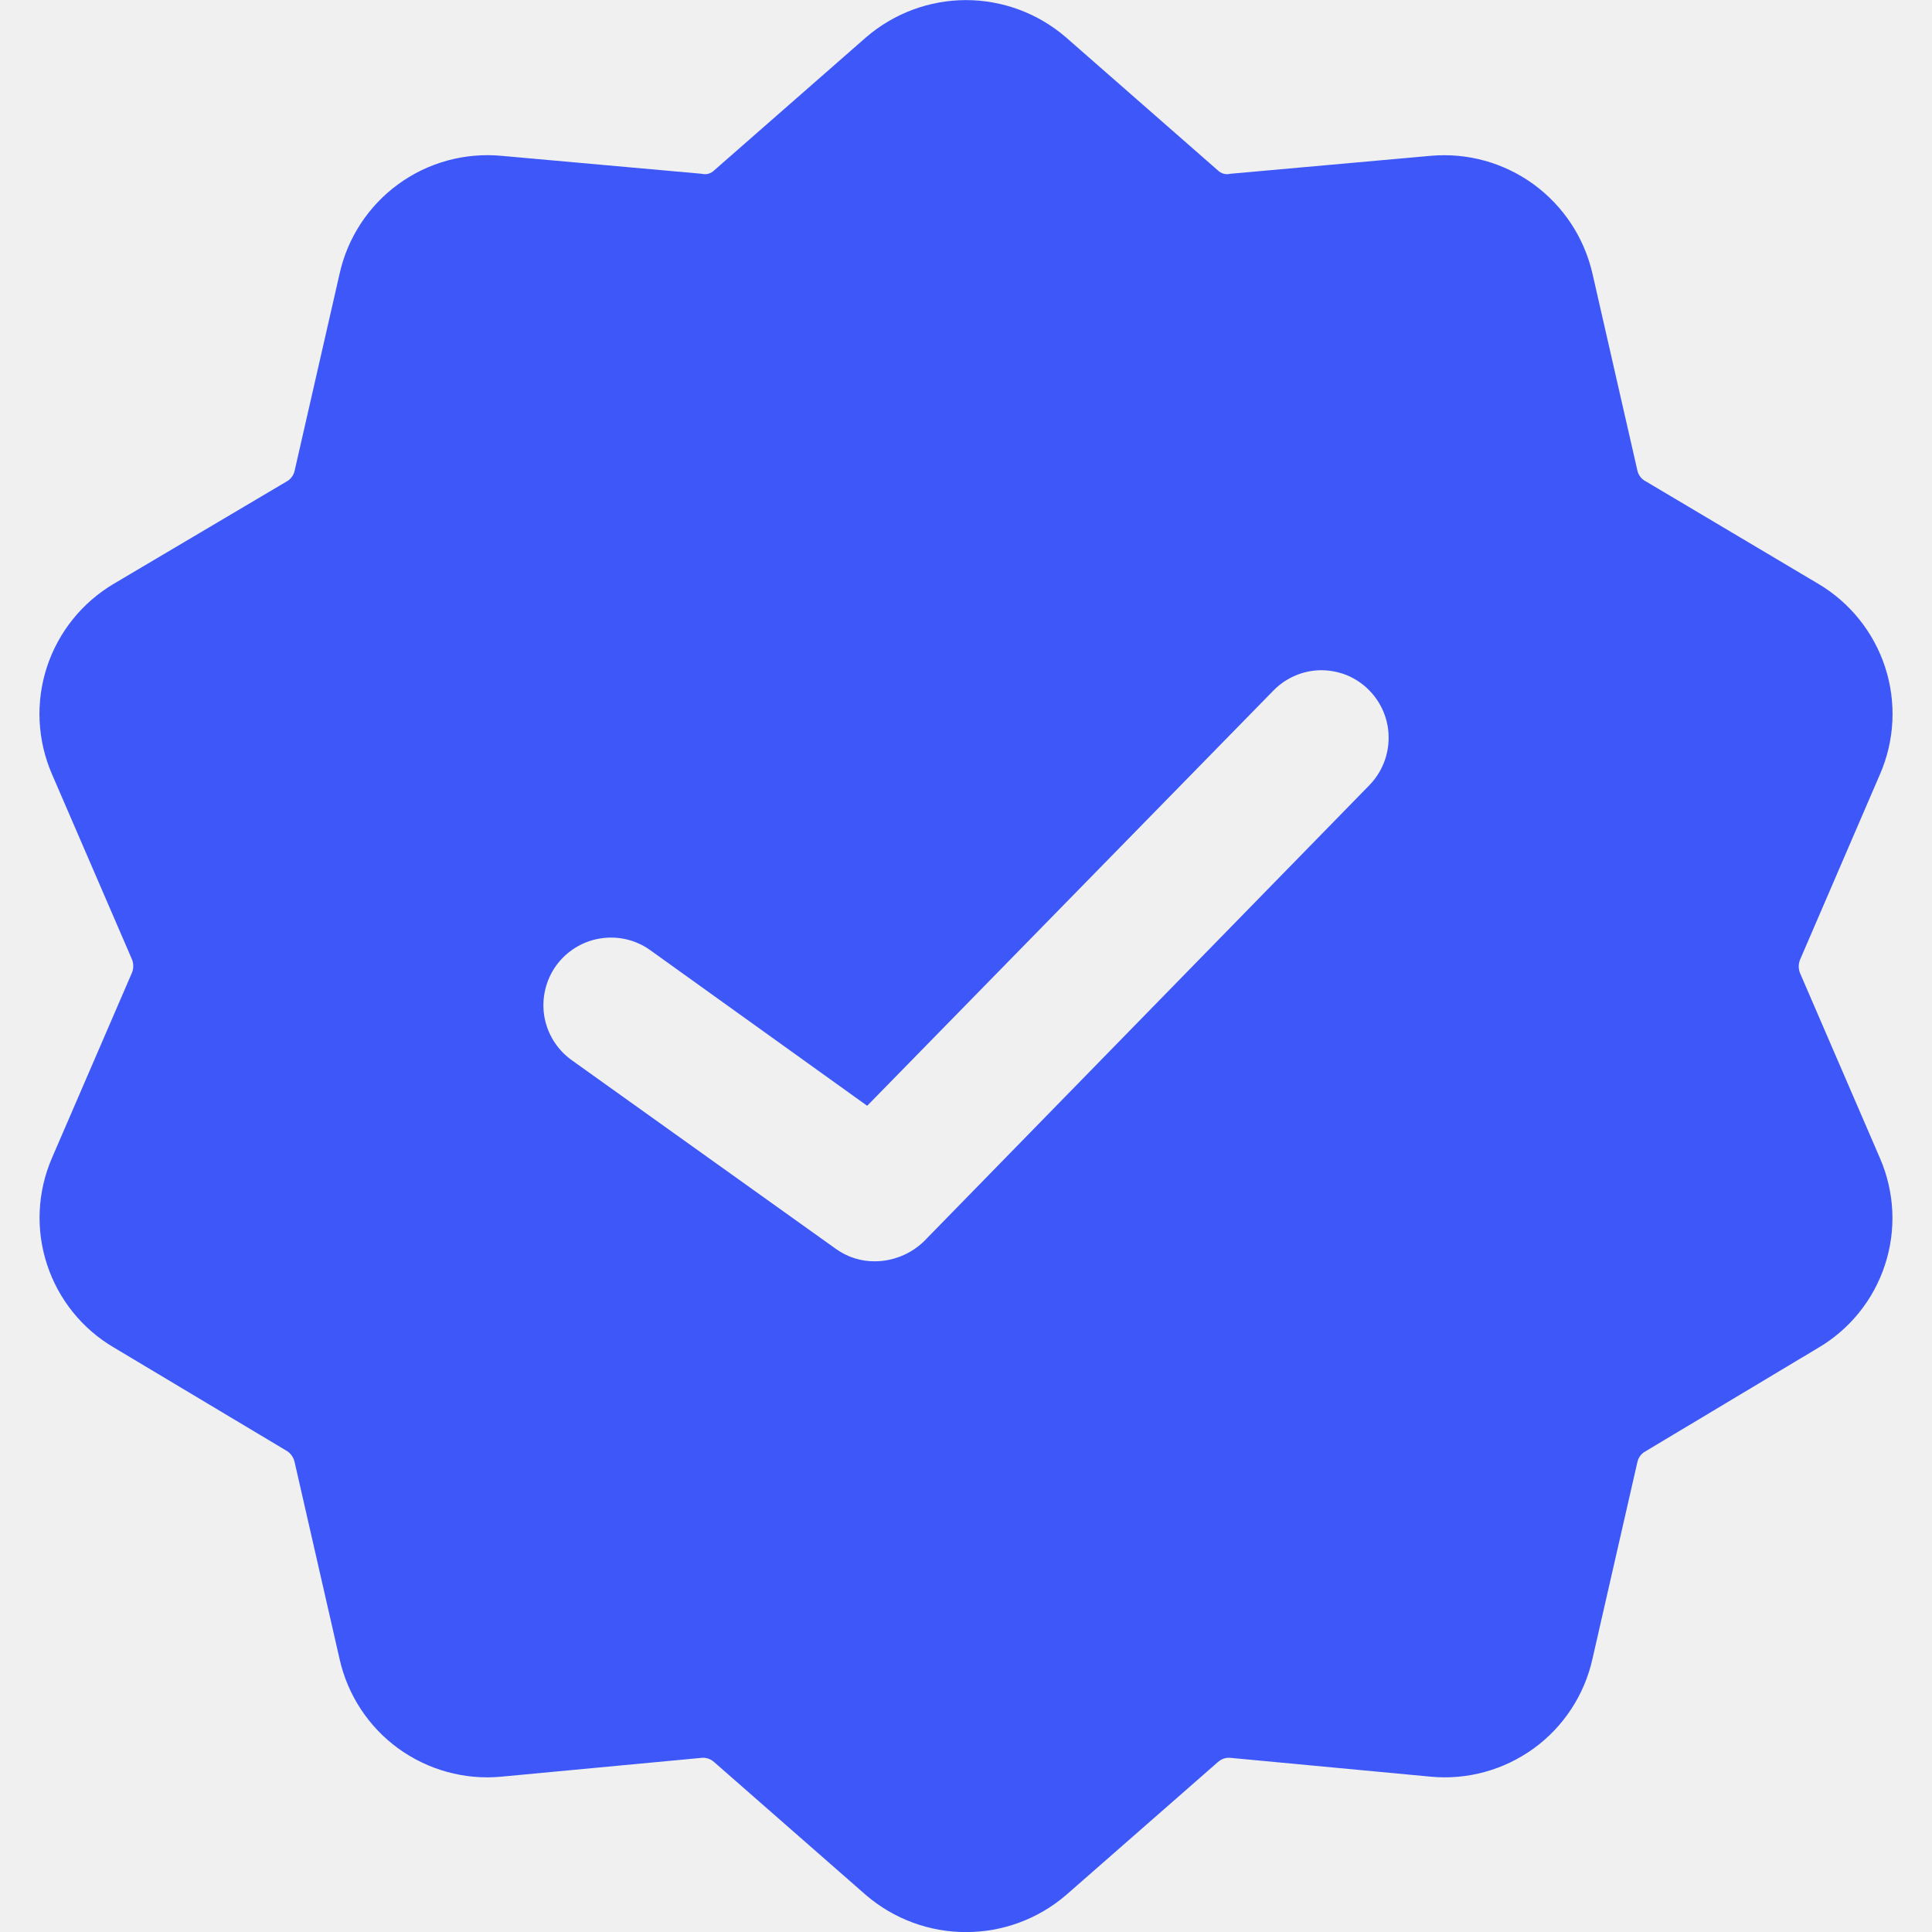
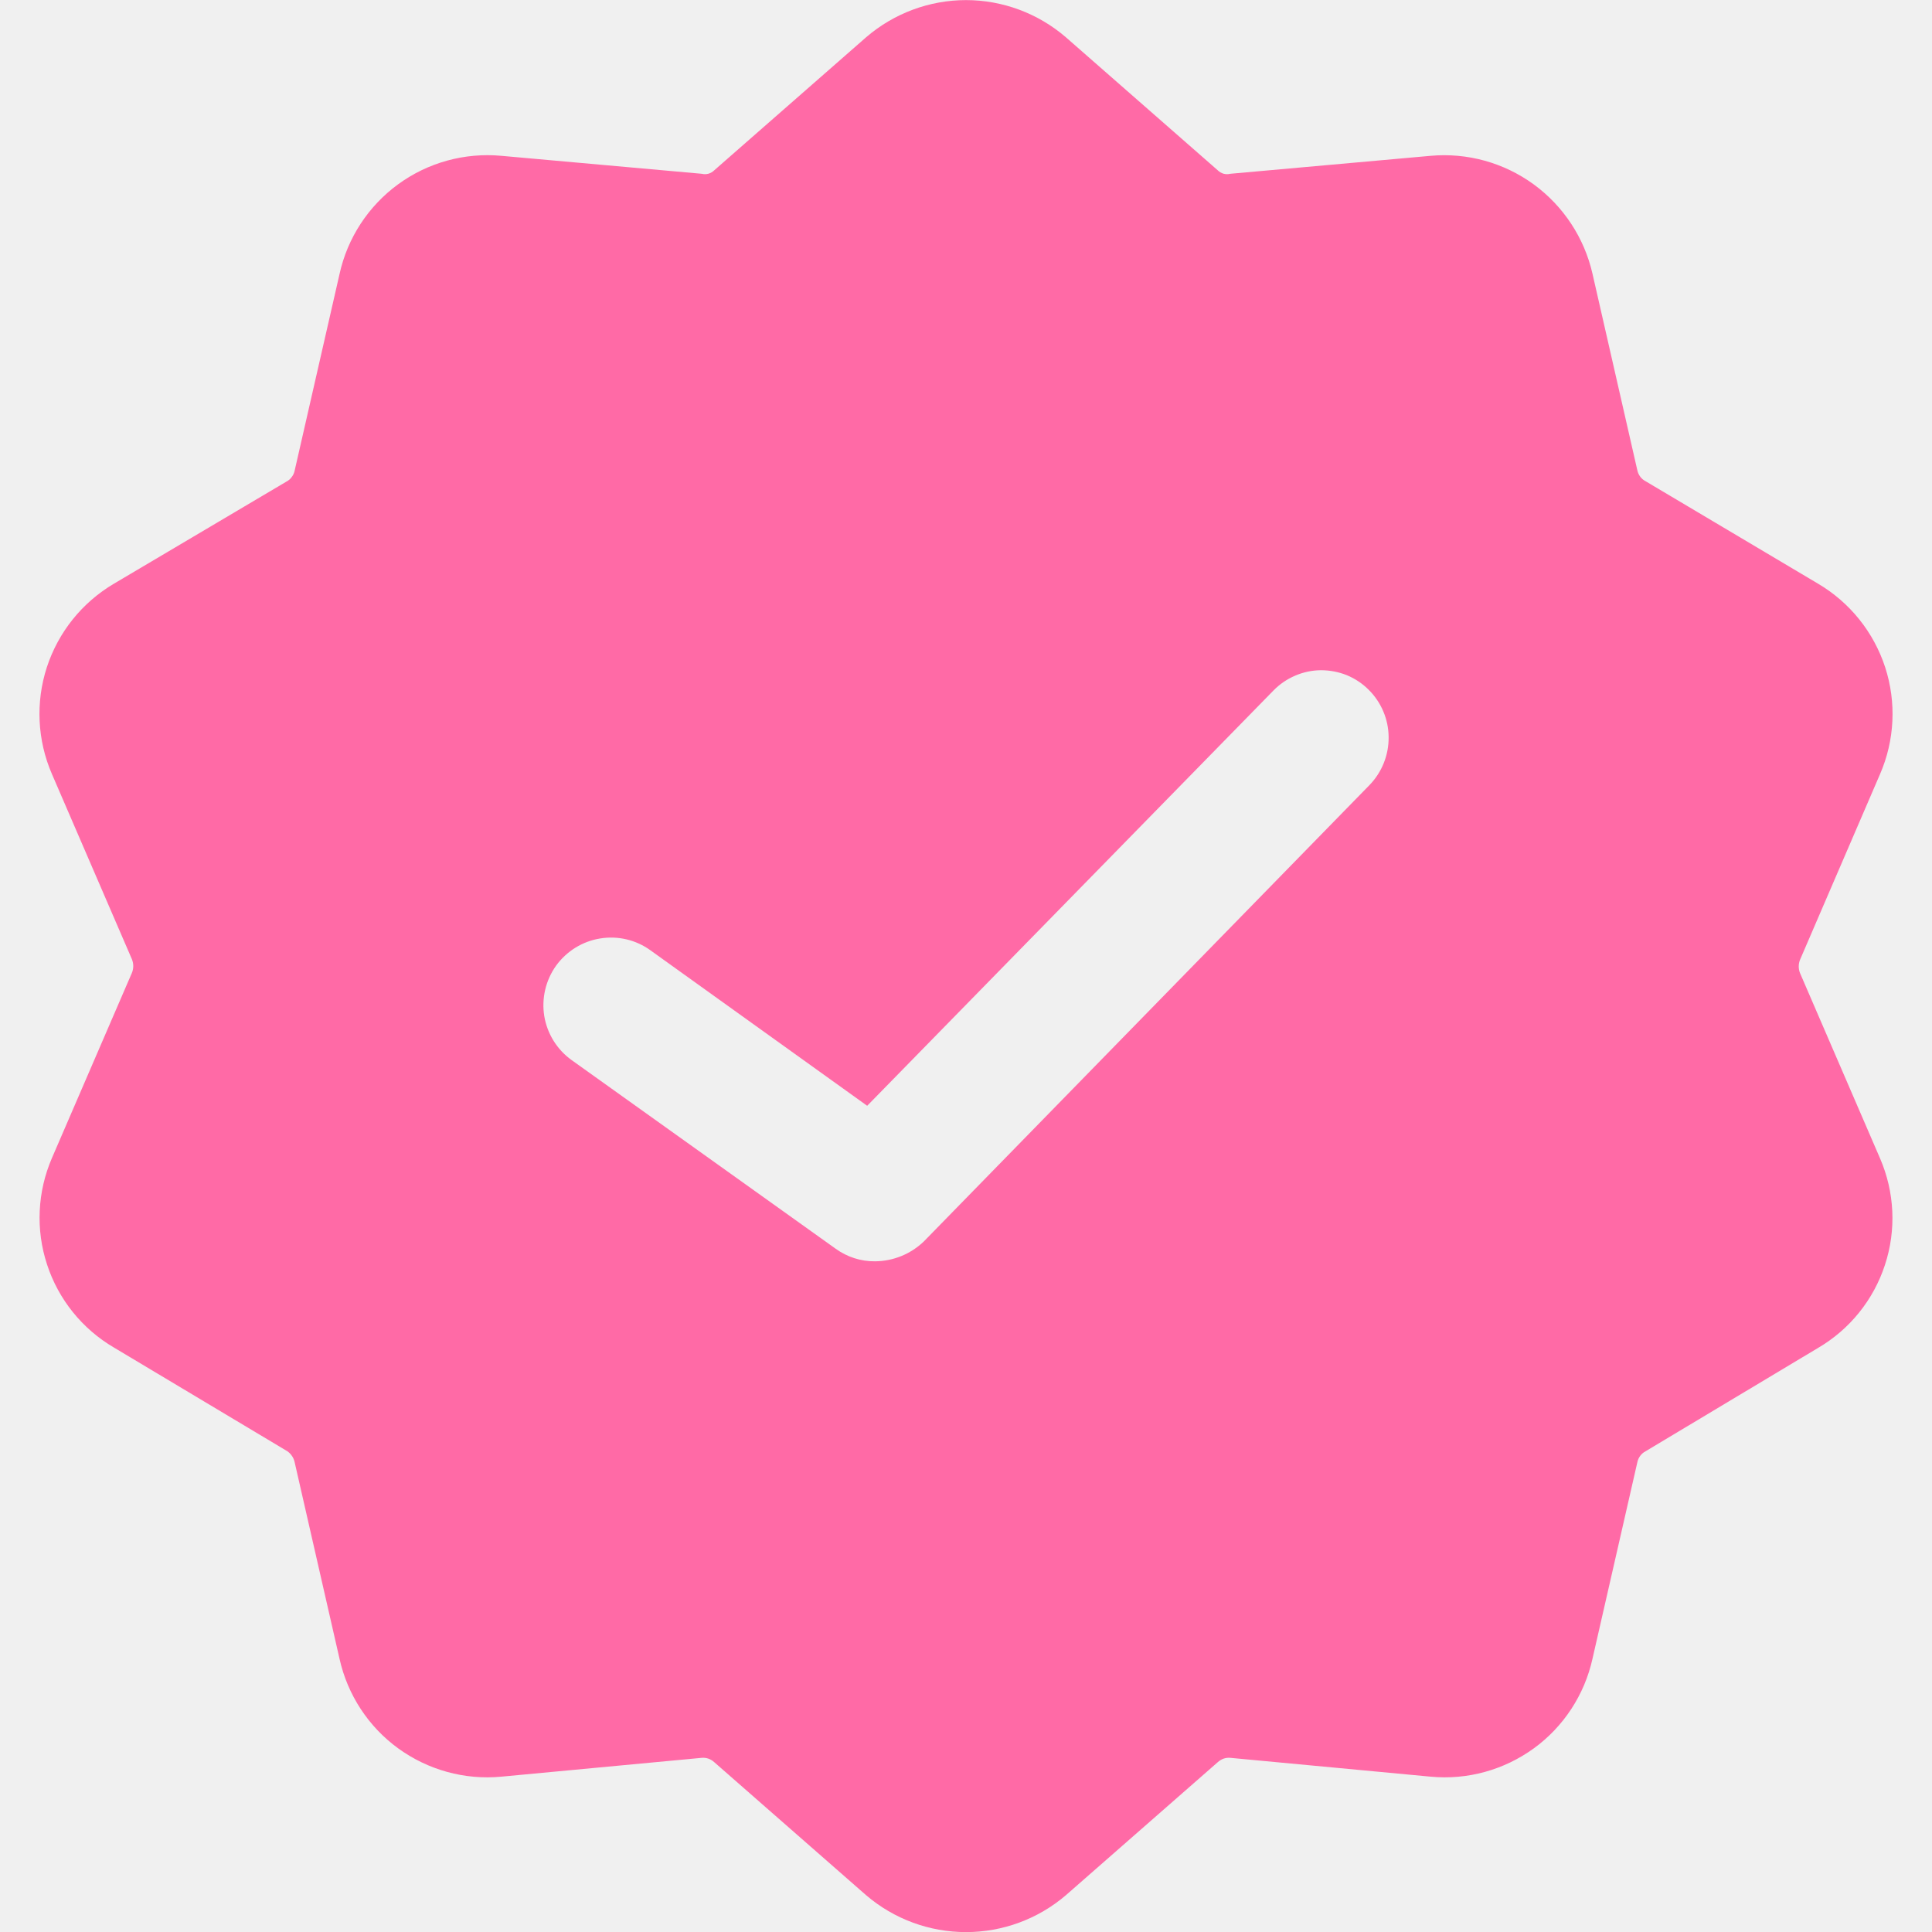
<svg xmlns="http://www.w3.org/2000/svg" width="20" height="20" viewBox="0 0 20 20" fill="none">
  <g clip-path="url(#clip0_4_891)">
-     <path d="M19.462 8.014C19.614 7.664 19.633 7.27 19.515 6.907C19.396 6.543 19.149 6.236 18.82 6.042L17.034 4.981C17.013 4.97 16.994 4.954 16.98 4.935C16.965 4.915 16.955 4.893 16.95 4.87L16.485 2.832C16.4 2.461 16.184 2.133 15.876 1.908C15.568 1.684 15.19 1.579 14.81 1.613L12.735 1.799C12.712 1.805 12.688 1.804 12.665 1.798C12.643 1.791 12.622 1.779 12.605 1.762L11.033 0.385C10.746 0.138 10.379 0.001 10 0.001C9.621 0.001 9.254 0.138 8.967 0.385L7.395 1.762C7.378 1.779 7.357 1.791 7.335 1.798C7.312 1.804 7.288 1.805 7.265 1.799L5.19 1.613C4.81 1.578 4.43 1.682 4.121 1.908C3.813 2.133 3.597 2.463 3.515 2.836L3.05 4.873C3.045 4.897 3.035 4.919 3.02 4.938C3.006 4.958 2.987 4.974 2.966 4.985L1.18 6.042C0.851 6.236 0.604 6.543 0.485 6.907C0.367 7.27 0.386 7.664 0.538 8.014L1.366 9.931C1.384 9.976 1.384 10.026 1.366 10.07L0.538 11.987C0.387 12.336 0.368 12.729 0.487 13.09C0.605 13.452 0.852 13.758 1.18 13.95L2.976 15.024C3.013 15.051 3.04 15.09 3.05 15.136L3.515 17.173C3.598 17.545 3.814 17.875 4.122 18.099C4.431 18.323 4.81 18.428 5.19 18.392L7.265 18.197C7.288 18.195 7.312 18.198 7.335 18.206C7.357 18.214 7.378 18.227 7.395 18.243L8.967 19.62C9.255 19.866 9.621 20.001 10 20.001C10.379 20.001 10.745 19.866 11.033 19.62L12.605 18.243C12.623 18.227 12.643 18.214 12.665 18.206C12.688 18.198 12.712 18.195 12.735 18.197L14.81 18.392C15.19 18.428 15.569 18.323 15.878 18.099C16.186 17.875 16.402 17.545 16.485 17.173L16.95 15.136C16.955 15.112 16.965 15.09 16.98 15.07C16.994 15.051 17.013 15.035 17.034 15.024L18.82 13.954C19.148 13.762 19.395 13.456 19.513 13.094C19.632 12.732 19.613 12.34 19.462 11.991L18.634 10.074C18.616 10.03 18.616 9.979 18.634 9.935L19.462 8.014ZM14.178 8.126L9.563 12.852C9.427 12.982 9.248 13.055 9.06 13.057C8.913 13.059 8.77 13.013 8.651 12.927L5.916 10.973C5.765 10.864 5.664 10.7 5.634 10.517C5.605 10.334 5.649 10.147 5.757 9.996C5.866 9.846 6.03 9.744 6.213 9.715C6.396 9.685 6.584 9.729 6.734 9.838L8.977 11.447L13.182 7.149C13.246 7.083 13.322 7.031 13.406 6.995C13.491 6.958 13.581 6.939 13.673 6.938C13.765 6.938 13.856 6.955 13.941 6.989C14.026 7.024 14.103 7.075 14.168 7.14C14.299 7.27 14.374 7.446 14.375 7.631C14.377 7.816 14.306 7.993 14.178 8.126Z" fill="#3D57F9" />
+     <path d="M19.462 8.014C19.614 7.664 19.633 7.27 19.515 6.907C19.396 6.543 19.149 6.236 18.82 6.042L17.034 4.981C17.013 4.97 16.994 4.954 16.98 4.935C16.965 4.915 16.955 4.893 16.95 4.87L16.485 2.832C16.4 2.461 16.184 2.133 15.876 1.908C15.568 1.684 15.19 1.579 14.81 1.613L12.735 1.799C12.712 1.805 12.688 1.804 12.665 1.798C12.643 1.791 12.622 1.779 12.605 1.762L11.033 0.385C10.746 0.138 10.379 0.001 10 0.001C9.621 0.001 9.254 0.138 8.967 0.385L7.395 1.762C7.378 1.779 7.357 1.791 7.335 1.798C7.312 1.804 7.288 1.805 7.265 1.799L5.19 1.613C4.81 1.578 4.43 1.682 4.121 1.908C3.813 2.133 3.597 2.463 3.515 2.836L3.05 4.873C3.045 4.897 3.035 4.919 3.02 4.938C3.006 4.958 2.987 4.974 2.966 4.985L1.18 6.042C0.851 6.236 0.604 6.543 0.485 6.907C0.367 7.27 0.386 7.664 0.538 8.014L1.366 9.931C1.384 9.976 1.384 10.026 1.366 10.07L0.538 11.987C0.387 12.336 0.368 12.729 0.487 13.09C0.605 13.452 0.852 13.758 1.18 13.95L2.976 15.024C3.013 15.051 3.04 15.09 3.05 15.136L3.515 17.173C3.598 17.545 3.814 17.875 4.122 18.099C4.431 18.323 4.81 18.428 5.19 18.392L7.265 18.197C7.288 18.195 7.312 18.198 7.335 18.206C7.357 18.214 7.378 18.227 7.395 18.243L8.967 19.62C9.255 19.866 9.621 20.001 10 20.001C10.379 20.001 10.745 19.866 11.033 19.62L12.605 18.243C12.623 18.227 12.643 18.214 12.665 18.206C12.688 18.198 12.712 18.195 12.735 18.197L14.81 18.392C15.19 18.428 15.569 18.323 15.878 18.099C16.186 17.875 16.402 17.545 16.485 17.173L16.95 15.136C16.955 15.112 16.965 15.09 16.98 15.07C16.994 15.051 17.013 15.035 17.034 15.024L18.82 13.954C19.148 13.762 19.395 13.456 19.513 13.094C19.632 12.732 19.613 12.34 19.462 11.991L18.634 10.074C18.616 10.03 18.616 9.979 18.634 9.935L19.462 8.014ZM14.178 8.126L9.563 12.852C9.427 12.982 9.248 13.055 9.06 13.057C8.913 13.059 8.77 13.013 8.651 12.927L5.916 10.973C5.765 10.864 5.664 10.7 5.634 10.517C5.605 10.334 5.649 10.147 5.757 9.996C5.866 9.846 6.03 9.744 6.213 9.715C6.396 9.685 6.584 9.729 6.734 9.838L8.977 11.447L13.182 7.149C13.246 7.083 13.322 7.031 13.406 6.995C13.491 6.958 13.581 6.939 13.673 6.938C13.765 6.938 13.856 6.955 13.941 6.989C14.026 7.024 14.103 7.075 14.168 7.14C14.299 7.27 14.374 7.446 14.375 7.631C14.377 7.816 14.306 7.993 14.178 8.126Z" fill="#FF6AA6" />
  </g>
  <defs>
    <clipPath id="clip0_4_891">
      <rect width="20" height="20" fill="white" />
    </clipPath>
  </defs>
</svg>
